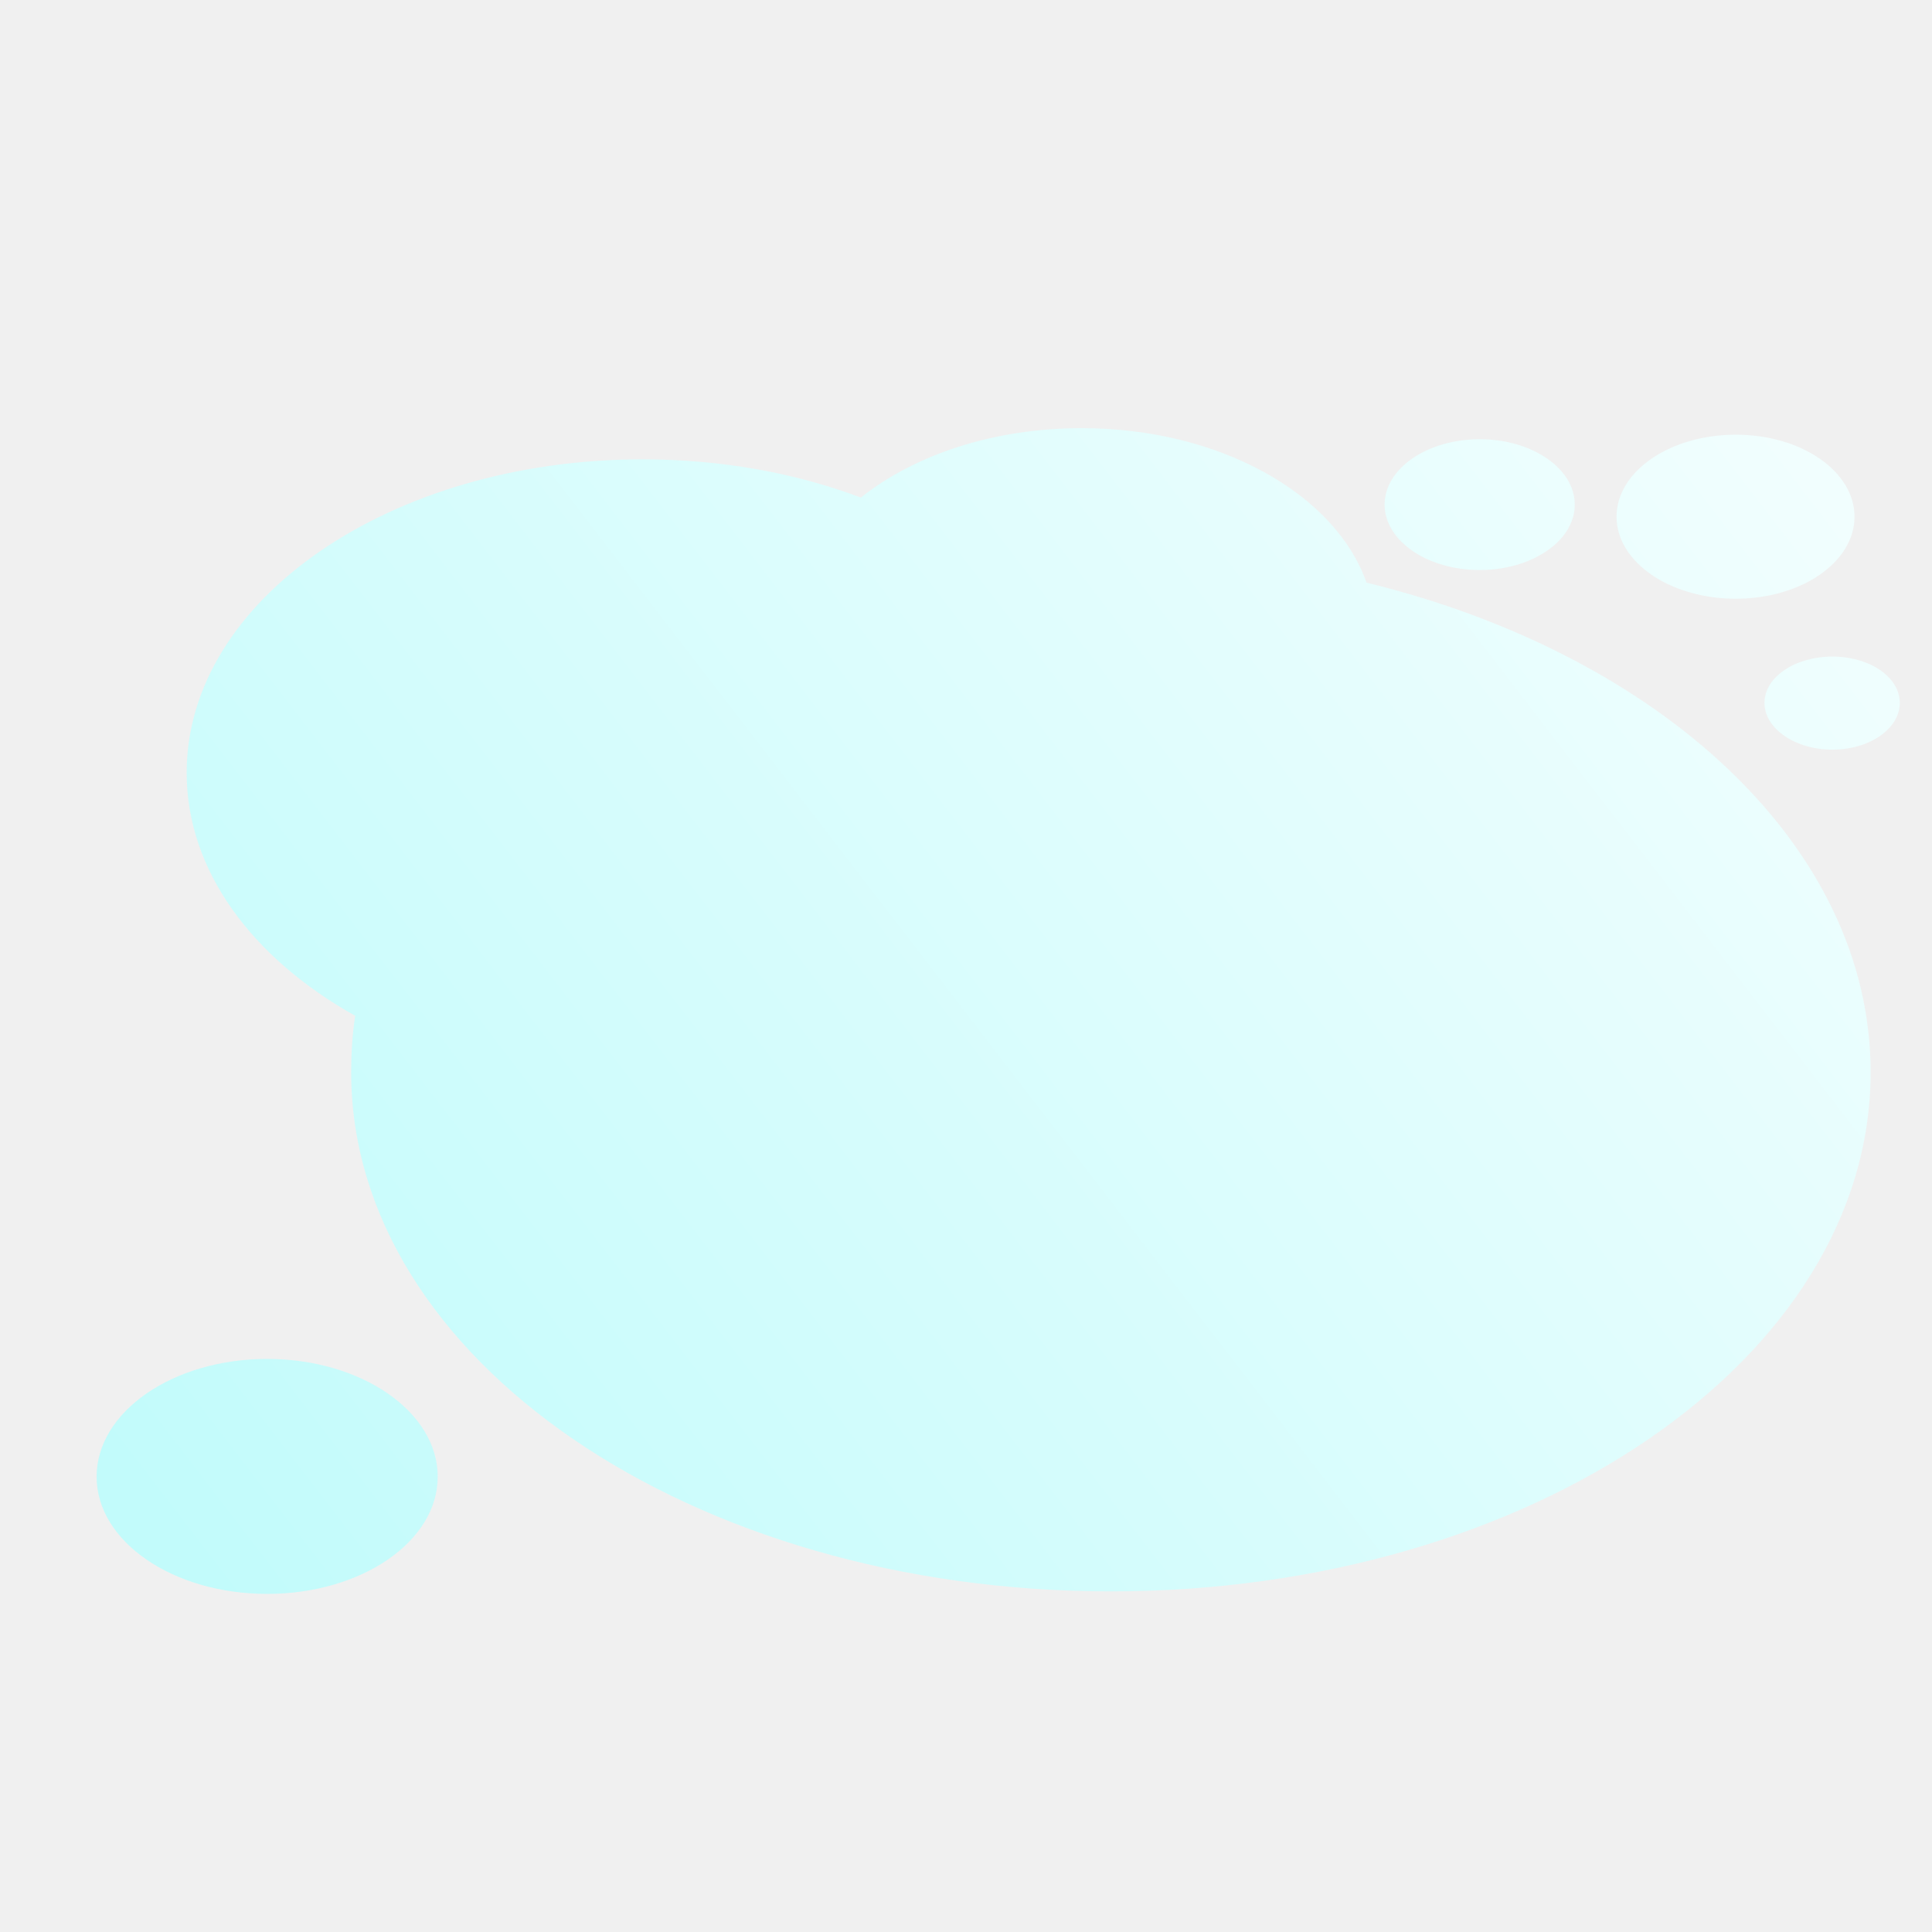
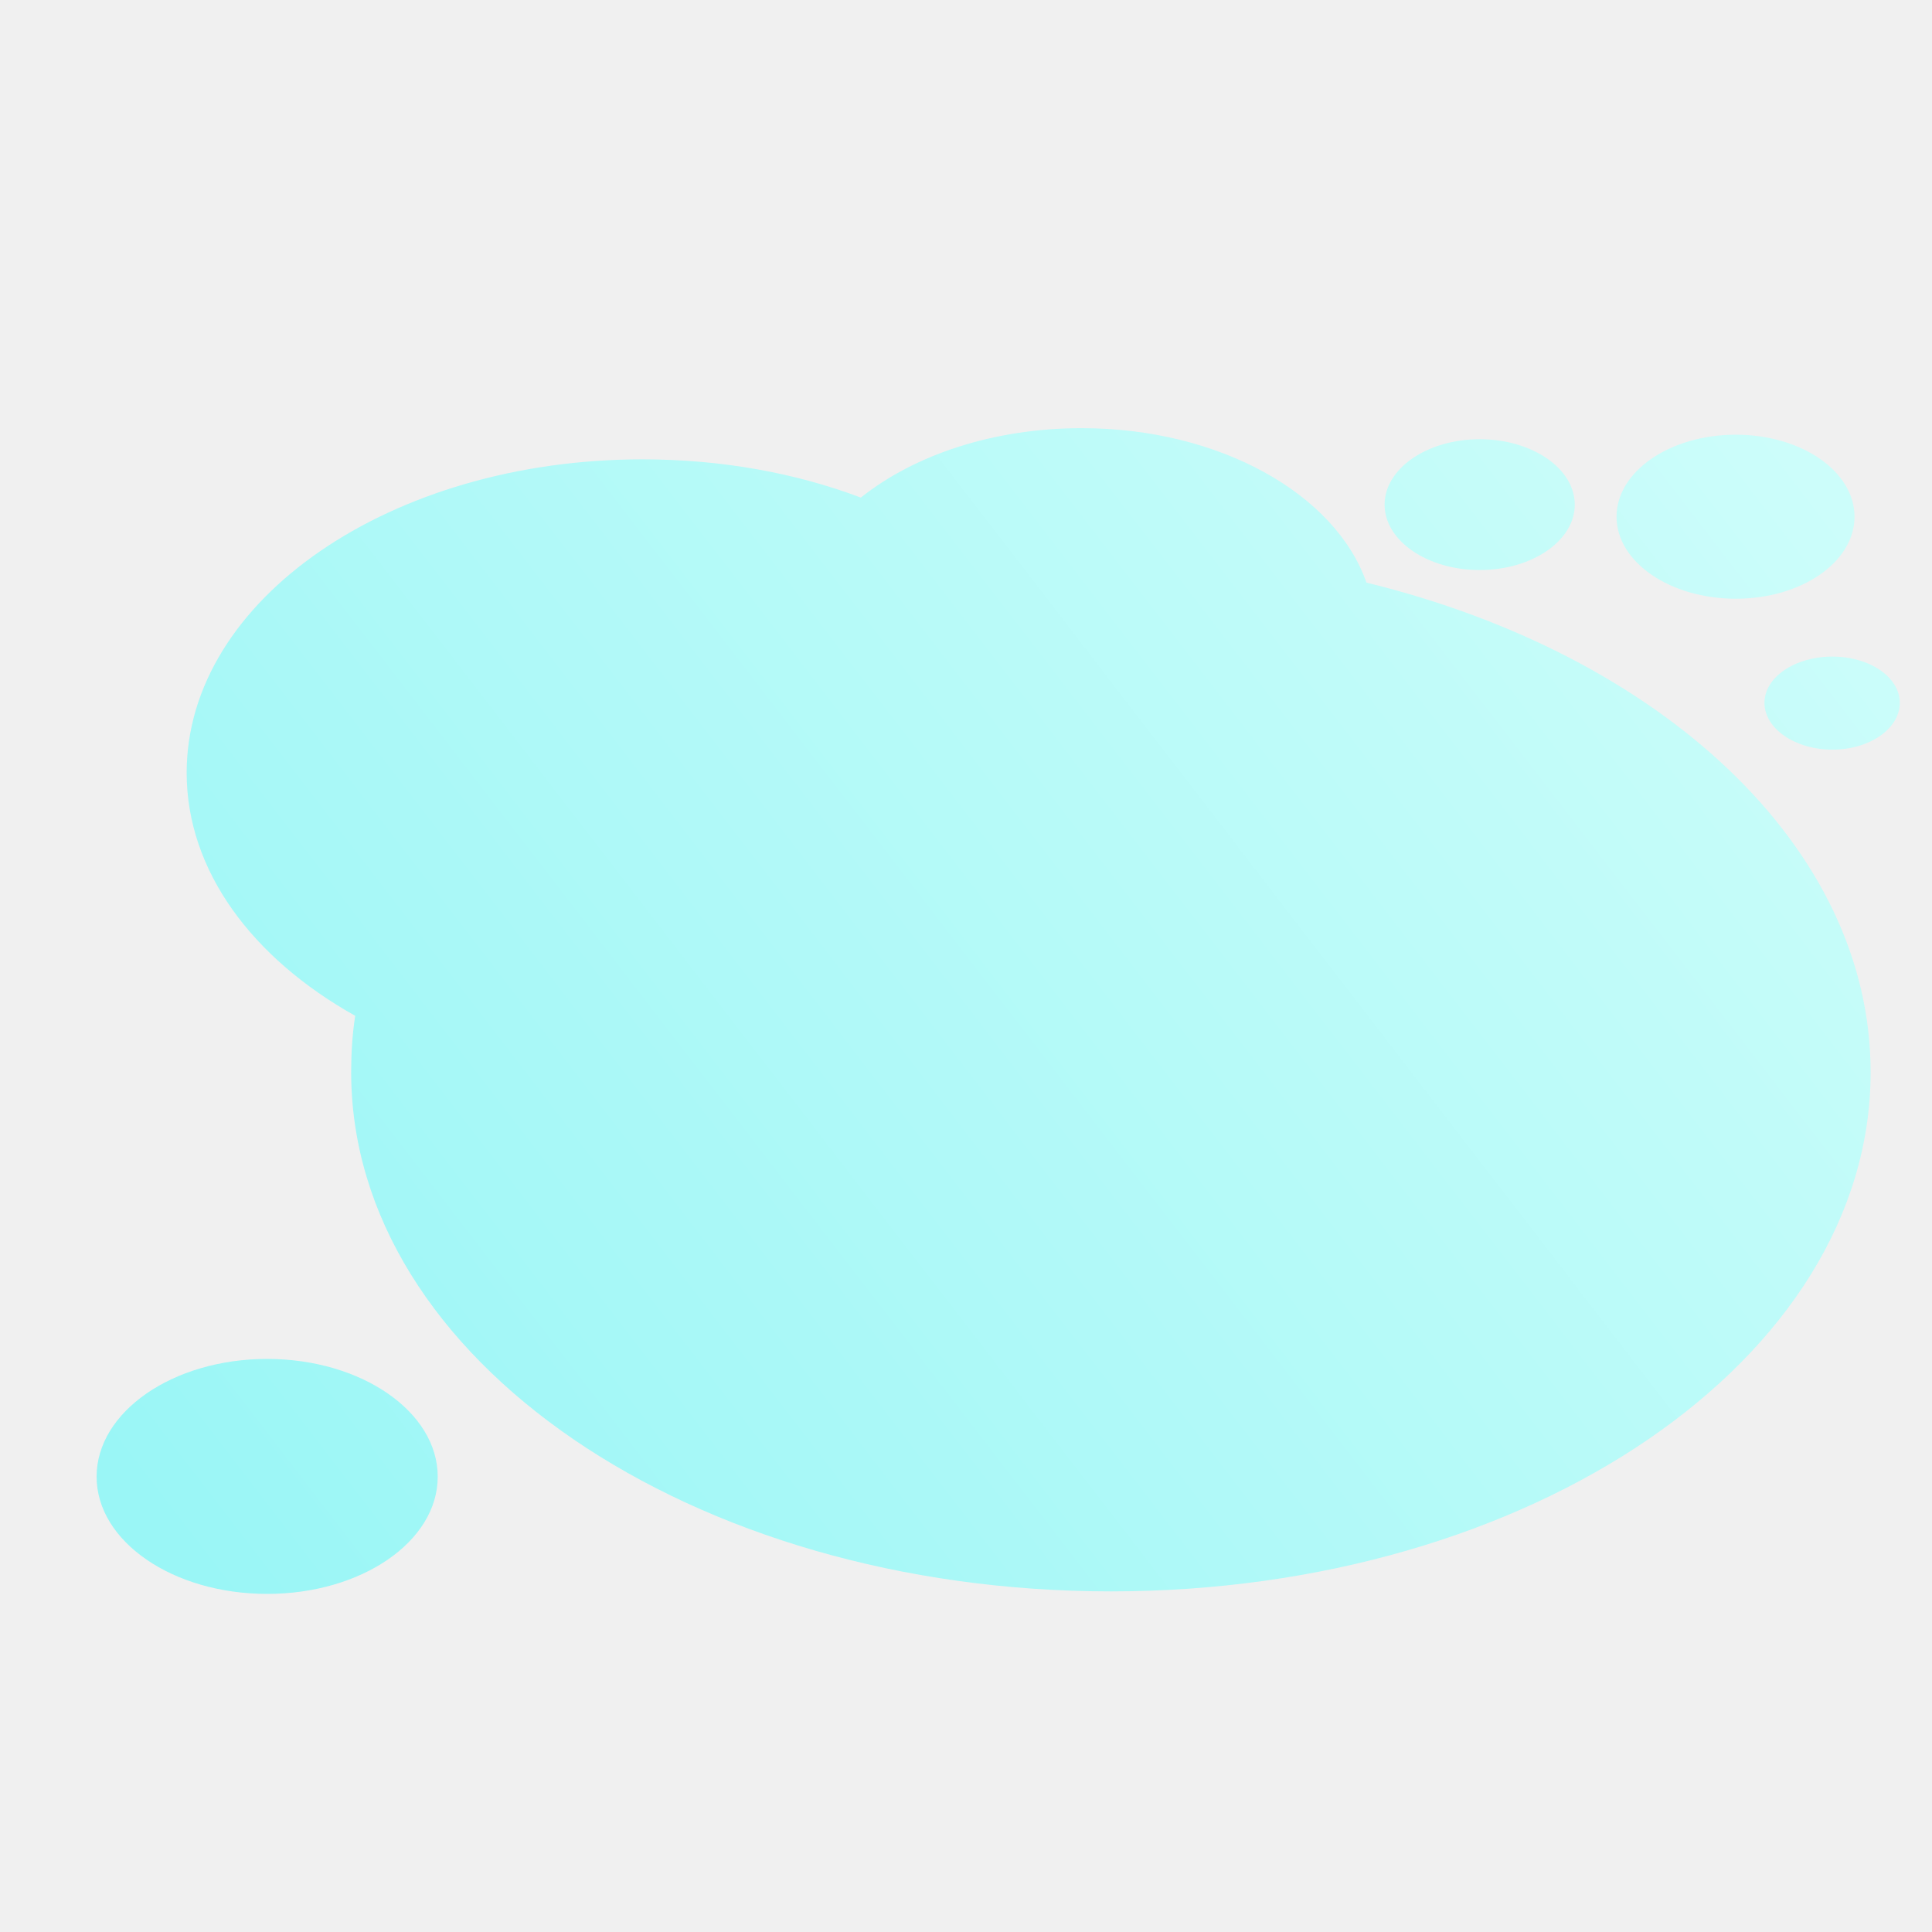
<svg xmlns="http://www.w3.org/2000/svg" xmlns:xlink="http://www.w3.org/1999/xlink" version="1.1" id="Layer_1" x="0px" y="0px" width="120" height="120" viewBox="0 0 120 120" enable-background="new 0 0 416 286" xml:space="preserve">
  <defs id="defs307">
    <linearGradient id="linearGradient3925">
-       <stop style="stop-color:#c2fbfb;stop-opacity:1;" offset="0" id="stop3927" />
-       <stop style="stop-color:#ffffff;stop-opacity:1;" offset="1" id="stop3929" />
+       <stop style="stop-color:#9af6f6;stop-opacity:1;" offset="0" id="stop3927" />
+       <stop style="stop-color:#dbfffb;stop-opacity:1;" offset="1" id="stop3929" />
    </linearGradient>
    <linearGradient id="linearGradient3888">
      <stop style="stop-color:#7fd05d;stop-opacity:1;" offset="0" id="stop3890" />
      <stop style="stop-color:#96fa78;stop-opacity:1;" offset="1" id="stop3892" />
    </linearGradient>
    <linearGradient id="linearGradient3880">
      <stop style="stop-color:#97ff8e;stop-opacity:1;" offset="0" id="stop3882" />
      <stop style="stop-color:#b6ff4d;stop-opacity:1;" offset="1" id="stop3884" />
    </linearGradient>
    <linearGradient id="linearGradient3897">
      <stop style="stop-color:#447821;stop-opacity:1;" offset="0" id="stop3899" />
      <stop style="stop-color:#86d055;stop-opacity:0;" offset="1" id="stop3901" />
    </linearGradient>
    <linearGradient xlink:href="#linearGradient3888" id="linearGradient3906" x1="-0.5" y1="60" x2="81.833" y2="60" gradientUnits="userSpaceOnUse" />
    <linearGradient xlink:href="#linearGradient3880-4" id="linearGradient3916-5" x1="-0.667" y1="43.667" x2="122.333" y2="43.667" gradientUnits="userSpaceOnUse" gradientTransform="matrix(4.933386,-1.795606,1.795606,4.933386,18.27914,264.7207)" />
    <linearGradient id="linearGradient3880-4">
      <stop style="stop-color:#97ff8e;stop-opacity:1;" offset="0" id="stop3882-9" />
      <stop style="stop-color:#b6ff4d;stop-opacity:1;" offset="1" id="stop3884-7" />
    </linearGradient>
    <linearGradient xlink:href="#linearGradient3880-2" id="linearGradient3916-0" x1="-0.667" y1="43.667" x2="122.333" y2="43.667" gradientUnits="userSpaceOnUse" gradientTransform="matrix(4.933386,-1.795606,1.795606,4.933386,18.27914,264.7207)" />
    <linearGradient id="linearGradient3880-2">
      <stop style="stop-color:#97ff8e;stop-opacity:1;" offset="0" id="stop3882-1" />
      <stop style="stop-color:#b6ff4d;stop-opacity:1;" offset="1" id="stop3884-9" />
    </linearGradient>
    <linearGradient xlink:href="#linearGradient3880-0" id="linearGradient3916-2" x1="-0.667" y1="43.667" x2="122.333" y2="43.667" gradientUnits="userSpaceOnUse" gradientTransform="matrix(-2.034457,-4.839781,4.839781,-2.034457,10.27323,735.5621)" />
    <linearGradient id="linearGradient3880-0">
      <stop style="stop-color:#97ff8e;stop-opacity:1;" offset="0" id="stop3882-5" />
      <stop style="stop-color:#b6ff4d;stop-opacity:1;" offset="1" id="stop3884-0" />
    </linearGradient>
    <linearGradient id="linearGradient3880-0-7">
      <stop style="stop-color:#97ff8e;stop-opacity:1;" offset="0" id="stop3882-5-1" />
      <stop style="stop-color:#b6ff4d;stop-opacity:1;" offset="1" id="stop3884-0-7" />
    </linearGradient>
    <linearGradient xlink:href="#linearGradient3880-8" id="linearGradient3916-4" x1="-0.667" y1="43.667" x2="122.333" y2="43.667" gradientUnits="userSpaceOnUse" gradientTransform="matrix(-2.034457,-4.839781,4.839781,-2.034457,-3.726774,749.5621)" />
    <linearGradient id="linearGradient3880-8">
      <stop style="stop-color:#97ff8e;stop-opacity:1;" offset="0" id="stop3882-4" />
      <stop style="stop-color:#b6ff4d;stop-opacity:1;" offset="1" id="stop3884-3" />
    </linearGradient>
    <linearGradient xlink:href="#linearGradient3925" id="linearGradient3935" x1="10.8" y1="95.8" x2="135.6" y2="-0.2" gradientUnits="userSpaceOnUse" />
  </defs>
  <g display="none" id="g65" style="display:none" transform="translate(0,-166)">
    <g display="inline" id="g67" style="display:inline">
      <polygon points="84.157,286 166.721,286 84.157,143 42.878,214.5 " id="polygon69" style="fill:#303f9f" />
      <polygon points="331.842,143 373.121,71.5 331.842,0 249.278,0 " id="polygon71" style="fill:#3f51b5" />
      <polygon points="331.842,286 414.4,143 373.121,71.5 249.278,286 " id="polygon73" style="fill:#7986cb" />
      <polygon points="42.878,214.5 166.721,0 84.157,0 1.596,143 " id="polygon75" style="fill:#536dfe" />
      <polygon points="249.278,0 290.561,71.5 331.842,0 " id="polygon77" style="fill-opacity:0.5" />
      <polygon points="84.157,286 125.438,214.5 166.721,286 " id="polygon79" style="fill-opacity:0.5" />
      <polygon points="84.157,0 125.438,71.5 166.721,0 " id="polygon81" style="fill:#ffffff;fill-opacity:0.2" />
      <polygon points="42.878,71.5 84.157,0 125.438,71.5 " id="polygon83" style="fill:#ffffff;fill-opacity:0.1" />
      <polygon points="42.878,71.5 84.157,143 125.438,71.5 " id="polygon85" style="fill:#ffffff;fill-opacity:0" />
      <polygon points="1.598,143 42.878,71.5 84.157,143 " id="polygon87" style="fill-opacity:0.1" />
      <polygon points="1.598,143 42.878,214.5 84.157,143 " id="polygon89" style="fill-opacity:0.2" />
      <polygon points="125.438,214.5 84.157,143 42.878,214.5 " id="polygon91" style="fill:#ffffff;fill-opacity:0" />
      <polygon points="373.121,71.5 331.842,143 290.561,71.5 " id="polygon93" style="fill:#ffffff;fill-opacity:0" />
      <g id="g95">
        <polygon points="331.842,143 373.121,71.5 414.4,143 " id="polygon97" style="fill:#ffffff;fill-opacity:0.2" />
        <polygon points="331.842,143 373.121,214.5 414.4,143 " id="polygon99" style="fill:#ffffff;fill-opacity:0.1" />
        <polygon points="290.561,214.5 331.842,143 373.121,214.5 " id="polygon101" style="fill:#ffffff;fill-opacity:0" />
        <polygon points="290.561,214.5 331.842,286 373.121,214.5 " id="polygon103" style="fill-opacity:0.1" />
        <polygon points="249.278,286 290.561,214.5 331.842,286 " id="polygon105" style="fill-opacity:0.2" />
      </g>
      <polygon points="125.438,214.5 84.157,286 42.878,214.5 " id="polygon107" style="fill-opacity:0.2" />
      <polygon points="373.121,71.5 331.842,0 290.561,71.5 " id="polygon109" style="fill-opacity:0.2" />
    </g>
    <rect y="-65" display="inline" width="416" height="416" id="rect111" x="0" style="fill:none;display:inline" />
  </g>
  <g display="none" id="g113" style="display:none" transform="translate(0,-166)">
    <g display="inline" id="g115" style="display:inline">
      <polygon points="166.721,286 331.843,0 249.279,0 84.157,286 " id="polygon117" style="fill:#ff4081" />
      <polygon points="249.279,0 290.558,71.5 331.843,0 " id="polygon119" style="fill:#ffffff;fill-opacity:0.2" />
      <polygon points="208,71.5 249.279,0 290.558,71.5 " id="polygon121" style="fill:#ffffff;fill-opacity:0.1" />
      <polygon points="208,71.5 249.279,143 290.558,71.5 " id="polygon123" style="fill:#ffffff;fill-opacity:0" />
      <polygon points="166.721,143 208,214.5 249.279,143 " id="polygon125" style="fill-opacity:0.2" />
      <polygon points="125.439,214.5 166.721,143 208,214.5 " id="polygon127" style="fill-opacity:0.3" />
      <polygon points="125.439,214.5 166.721,286 208,214.5 " id="polygon129" style="fill-opacity:0.4" />
      <polygon points="84.157,286 125.439,214.5 166.721,286 " id="polygon131" style="fill-opacity:0.5" />
      <polygon points="166.721,143 208,71.5 249.279,143 " id="polygon133" style="fill-opacity:0.1" />
    </g>
    <g display="inline" id="g135" style="display:inline">
      <polygon points="249.279,286 373.121,71.5 331.84,0 166.718,286 " id="polygon137" style="fill:#ff4081" />
      <polygon points="290.558,71.5 331.84,0 373.121,71.5 " id="polygon139" style="fill:#ffffff;fill-opacity:0.1" />
      <polygon points="290.558,71.5 331.84,143 373.121,71.5 " id="polygon141" style="fill:#ffffff;fill-opacity:0" />
      <polygon points="249.279,143 290.558,214.5 331.84,143 " id="polygon143" style="fill-opacity:0.2" />
      <polygon points="208,214.5 249.279,143 290.558,214.5 " id="polygon145" style="fill-opacity:0.3" />
      <polygon points="208,214.5 249.279,286 290.558,214.5 " id="polygon147" style="fill-opacity:0.4" />
      <polygon points="166.718,286 208,214.5 249.279,286 " id="polygon149" style="fill-opacity:0.5" />
      <polygon points="249.279,143 290.558,71.5 331.84,143 " id="polygon151" style="fill-opacity:0.1" />
    </g>
    <g display="inline" id="g153" style="display:inline">
      <polygon points="84.16,286 249.279,0 166.718,0 42.878,214.5 " id="polygon155" style="fill:#ff4081" />
      <polygon points="166.718,0 208,71.5 249.279,0 " id="polygon157" style="fill:#ffffff;fill-opacity:0.2" />
      <polygon points="125.439,71.5 166.718,0 208,71.5 " id="polygon159" style="fill:#ffffff;fill-opacity:0.1" />
      <polygon points="125.439,71.5 166.718,143 208,71.5 " id="polygon161" style="fill:#ffffff;fill-opacity:0" />
      <polygon points="84.16,143 125.439,214.5 166.718,143 " id="polygon163" style="fill-opacity:0.2" />
      <polygon points="42.878,214.5 84.16,143 125.439,214.5 " id="polygon165" style="fill-opacity:0.3" />
      <polygon points="42.878,214.5 84.16,286 125.439,214.5 " id="polygon167" style="fill-opacity:0.4" />
      <polygon points="84.16,143 125.439,71.5 166.718,143 " id="polygon169" style="fill-opacity:0.1" />
    </g>
    <rect y="-65" display="inline" width="416" height="416" id="rect171" x="0" style="fill:none;display:inline" />
    <g display="inline" id="g173" style="display:inline">
      <polygon points="84.157,286 166.721,286 84.157,143 42.878,214.5 " id="polygon175" style="fill:#303f9f" />
      <polygon points="331.843,143 373.121,71.5 331.843,0 249.279,0 " id="polygon177" style="fill:#3f51b5" />
      <polygon points="331.843,286 414.4,143 373.121,71.5 249.279,286 " id="polygon179" style="fill:#7986cb" />
      <polygon points="42.878,214.5 166.721,0 84.157,0 1.597,143 " id="polygon181" style="fill:#536dfe" />
      <polygon points="249.279,0 290.558,71.5 331.843,0 " id="polygon183" style="fill-opacity:0.5" />
      <polygon points="84.157,286 125.439,214.5 166.721,286 " id="polygon185" style="fill-opacity:0.5" />
      <polygon points="84.157,0 125.439,71.5 166.721,0 " id="polygon187" style="fill:#ffffff;fill-opacity:0.2" />
      <polygon points="42.878,71.5 84.157,0 125.439,71.5 " id="polygon189" style="fill:#ffffff;fill-opacity:0.1" />
      <polygon points="42.878,71.5 84.157,143 125.439,71.5 " id="polygon191" style="fill:#ffffff;fill-opacity:0" />
      <polygon points="1.6,143 42.878,71.5 84.157,143 " id="polygon193" style="fill-opacity:0.1" />
      <polygon points="1.6,143 42.878,214.5 84.157,143 " id="polygon195" style="fill-opacity:0.2" />
      <polygon points="125.439,214.5 84.157,143 42.878,214.5 " id="polygon197" style="fill:#ffffff;fill-opacity:0" />
      <polygon points="373.121,71.5 331.843,143 290.558,71.5 " id="polygon199" style="fill:#ffffff;fill-opacity:0" />
      <g id="g201">
        <polygon points="331.843,143 373.121,71.5 414.4,143 " id="polygon203" style="fill:#ffffff;fill-opacity:0.2" />
        <polygon points="331.843,143 373.121,214.5 414.4,143 " id="polygon205" style="fill:#ffffff;fill-opacity:0.1" />
        <polygon points="290.558,214.5 331.843,143 373.121,214.5 " id="polygon207" style="fill:#ffffff;fill-opacity:0" />
        <polygon points="290.558,214.5 331.843,286 373.121,214.5 " id="polygon209" style="fill-opacity:0.1" />
        <polygon points="249.279,286 290.558,214.5 331.843,286 " id="polygon211" style="fill-opacity:0.2" />
      </g>
      <polygon points="125.439,214.5 84.157,286 42.878,214.5 " id="polygon213" style="fill-opacity:0.2" />
      <polygon points="373.121,71.5 331.843,0 290.558,71.5 " id="polygon215" style="fill-opacity:0.2" />
    </g>
  </g>
  <g display="none" id="g217" style="display:none" transform="translate(0,-166)">
    <g display="inline" id="g219" style="display:inline">
      <polygon points="166.721,286 331.843,0 249.279,0 84.157,286 " id="polygon221" style="fill:#9f499b" />
      <polygon points="249.279,0 290.558,71.5 331.843,0 " id="polygon223" style="fill:#ffffff;fill-opacity:0.2" />
      <polygon points="208,71.5 249.279,0 290.558,71.5 " id="polygon225" style="fill:#ffffff;fill-opacity:0.1" />
      <polygon points="208,71.5 249.279,143 290.558,71.5 " id="polygon227" style="fill:#ffffff;fill-opacity:0" />
      <polygon points="166.721,143 208,214.5 249.279,143 " id="polygon229" style="fill-opacity:0.2" />
      <polygon points="125.439,214.5 166.721,143 208,214.5 " id="polygon231" style="fill-opacity:0.3" />
      <polygon points="125.439,214.5 166.721,286 208,214.5 " id="polygon233" style="fill-opacity:0.4" />
      <polygon points="84.157,286 125.439,214.5 166.721,286 " id="polygon235" style="fill-opacity:0.5" />
      <polygon points="166.721,143 208,71.5 249.279,143 " id="polygon237" style="fill-opacity:0.1" />
    </g>
    <g display="inline" id="g239" style="display:inline">
      <polygon points="249.279,286 373.121,71.5 331.84,0 166.718,286 " id="polygon241" style="fill:#9f499b" />
      <polygon points="290.558,71.5 331.84,0 373.121,71.5 " id="polygon243" style="fill:#ffffff;fill-opacity:0.1" />
      <polygon points="290.558,71.5 331.84,143 373.121,71.5 " id="polygon245" style="fill:#ffffff;fill-opacity:0" />
      <polygon points="249.279,143 290.558,214.5 331.84,143 " id="polygon247" style="fill-opacity:0.2" />
      <polygon points="208,214.5 249.279,143 290.558,214.5 " id="polygon249" style="fill-opacity:0.3" />
      <polygon points="208,214.5 249.279,286 290.558,214.5 " id="polygon251" style="fill-opacity:0.4" />
      <polygon points="166.718,286 208,214.5 249.279,286 " id="polygon253" style="fill-opacity:0.5" />
      <polygon points="249.279,143 290.558,71.5 331.84,143 " id="polygon255" style="fill-opacity:0.1" />
    </g>
    <g display="inline" id="g257" style="display:inline">
      <polygon points="331.843,286 414.4,143 373.121,71.5 249.279,286 " id="polygon259" style="fill:#9f499b" />
      <polygon points="331.843,143 373.121,214.5 414.4,143 " id="polygon261" style="fill-opacity:0.2" />
      <polygon points="290.558,214.5 331.843,143 373.121,214.5 " id="polygon263" style="fill-opacity:0.3" />
      <polygon points="290.558,214.5 331.843,286 373.121,214.5 " id="polygon265" style="fill-opacity:0.4" />
      <polygon points="249.279,286 290.558,214.5 331.843,286 " id="polygon267" style="fill-opacity:0.5" />
      <polygon points="331.843,143 373.121,71.5 414.4,143 " id="polygon269" style="fill-opacity:0.1" />
    </g>
    <g display="inline" id="g271" style="display:inline">
      <polygon points="84.16,286 249.279,0 166.718,0 42.878,214.5 " id="polygon273" style="fill:#9f499b" />
      <polygon points="166.718,0 208,71.5 249.279,0 " id="polygon275" style="fill:#ffffff;fill-opacity:0.2" />
      <polygon points="125.439,71.5 166.718,0 208,71.5 " id="polygon277" style="fill:#ffffff;fill-opacity:0.1" />
      <polygon points="125.439,71.5 166.718,143 208,71.5 " id="polygon279" style="fill:#ffffff;fill-opacity:0" />
      <polygon points="84.16,143 125.439,214.5 166.718,143 " id="polygon281" style="fill-opacity:0.2" />
      <polygon points="42.878,214.5 84.16,143 125.439,214.5 " id="polygon283" style="fill-opacity:0.3" />
      <polygon points="42.878,214.5 84.16,286 125.439,214.5 " id="polygon285" style="fill-opacity:0.4" />
      <polygon points="84.16,143 125.439,71.5 166.718,143 " id="polygon287" style="fill-opacity:0.1" />
    </g>
    <g display="inline" id="g289" style="display:inline">
      <polygon points="42.878,214.5 166.721,0 84.157,0 1.6,143 " id="polygon291" style="fill:#9f499b" />
      <polygon points="84.157,0 125.439,71.5 166.721,0 " id="polygon293" style="fill:#ffffff;fill-opacity:0.2" />
      <polygon points="42.878,71.5 84.157,0 125.439,71.5 " id="polygon295" style="fill:#ffffff;fill-opacity:0.1" />
      <polygon points="42.878,71.5 84.157,143 125.439,71.5 " id="polygon297" style="fill:#ffffff;fill-opacity:0" />
      <polygon points="1.6,143 42.878,214.5 84.157,143 " id="polygon299" style="fill-opacity:0.2" />
      <polygon points="1.6,143 42.878,71.5 84.157,143 " id="polygon301" style="fill-opacity:0.1" />
    </g>
    <rect y="-65" display="inline" width="416" height="416" id="rect303" x="0" style="fill:none;display:inline" />
  </g>
  <g id="logo" transform="scale(0.1904762,0.1904762)">
    <path style="fill:url(#linearGradient3935);fill-opacity:1;stroke:none;opacity:1" d="M 67.188 26.594 C 61.696 26.594 56.795 28.258 53.469 30.906 C 49.436 29.384 44.831 28.531 39.906 28.531 C 24.277 28.531 11.594 37.243 11.594 48 C 11.594 54.1 15.684 59.522 22.062 63.094 C 21.884 64.236 21.812 65.419 21.812 66.594 C 21.812 84.421 42.932 98.844 69 98.844 C 95.068 98.844 116.188 84.421 116.188 66.594 C 116.188 52.578 103.128 40.648 84.875 36.188 C 82.95 30.691 75.765 26.594 67.188 26.594 z M 107.812 27 C 103.726 27 100.406 29.281 100.406 32.094 C 100.406 34.907 103.726 37.188 107.812 37.188 C 111.899 37.188 115.188 34.907 115.188 32.094 C 115.188 29.281 111.899 27 107.812 27 z M 91.906 27.281 C 88.648 27.281 86 29.101 86 31.344 C 86 33.586 88.648 35.406 91.906 35.406 C 95.165 35.406 97.812 33.586 97.812 31.344 C 97.812 29.101 95.165 27.281 91.906 27.281 z M 113.812 40.781 C 111.493 40.781 109.594 42.06 109.594 43.656 C 109.594 45.253 111.493 46.562 113.812 46.562 C 116.132 46.562 118 45.253 118 43.656 C 118 42.06 116.132 40.781 113.812 40.781 z M 16.594 84.406 C 10.74 84.406 6 87.69 6 91.719 C 6 95.748 10.74 99 16.594 99 C 22.448 99 27.188 95.748 27.188 91.719 C 27.188 87.69 22.448 84.406 16.594 84.406 z " transform="scale(5.25,5.25)" id="path3161" />
  </g>
</svg>
